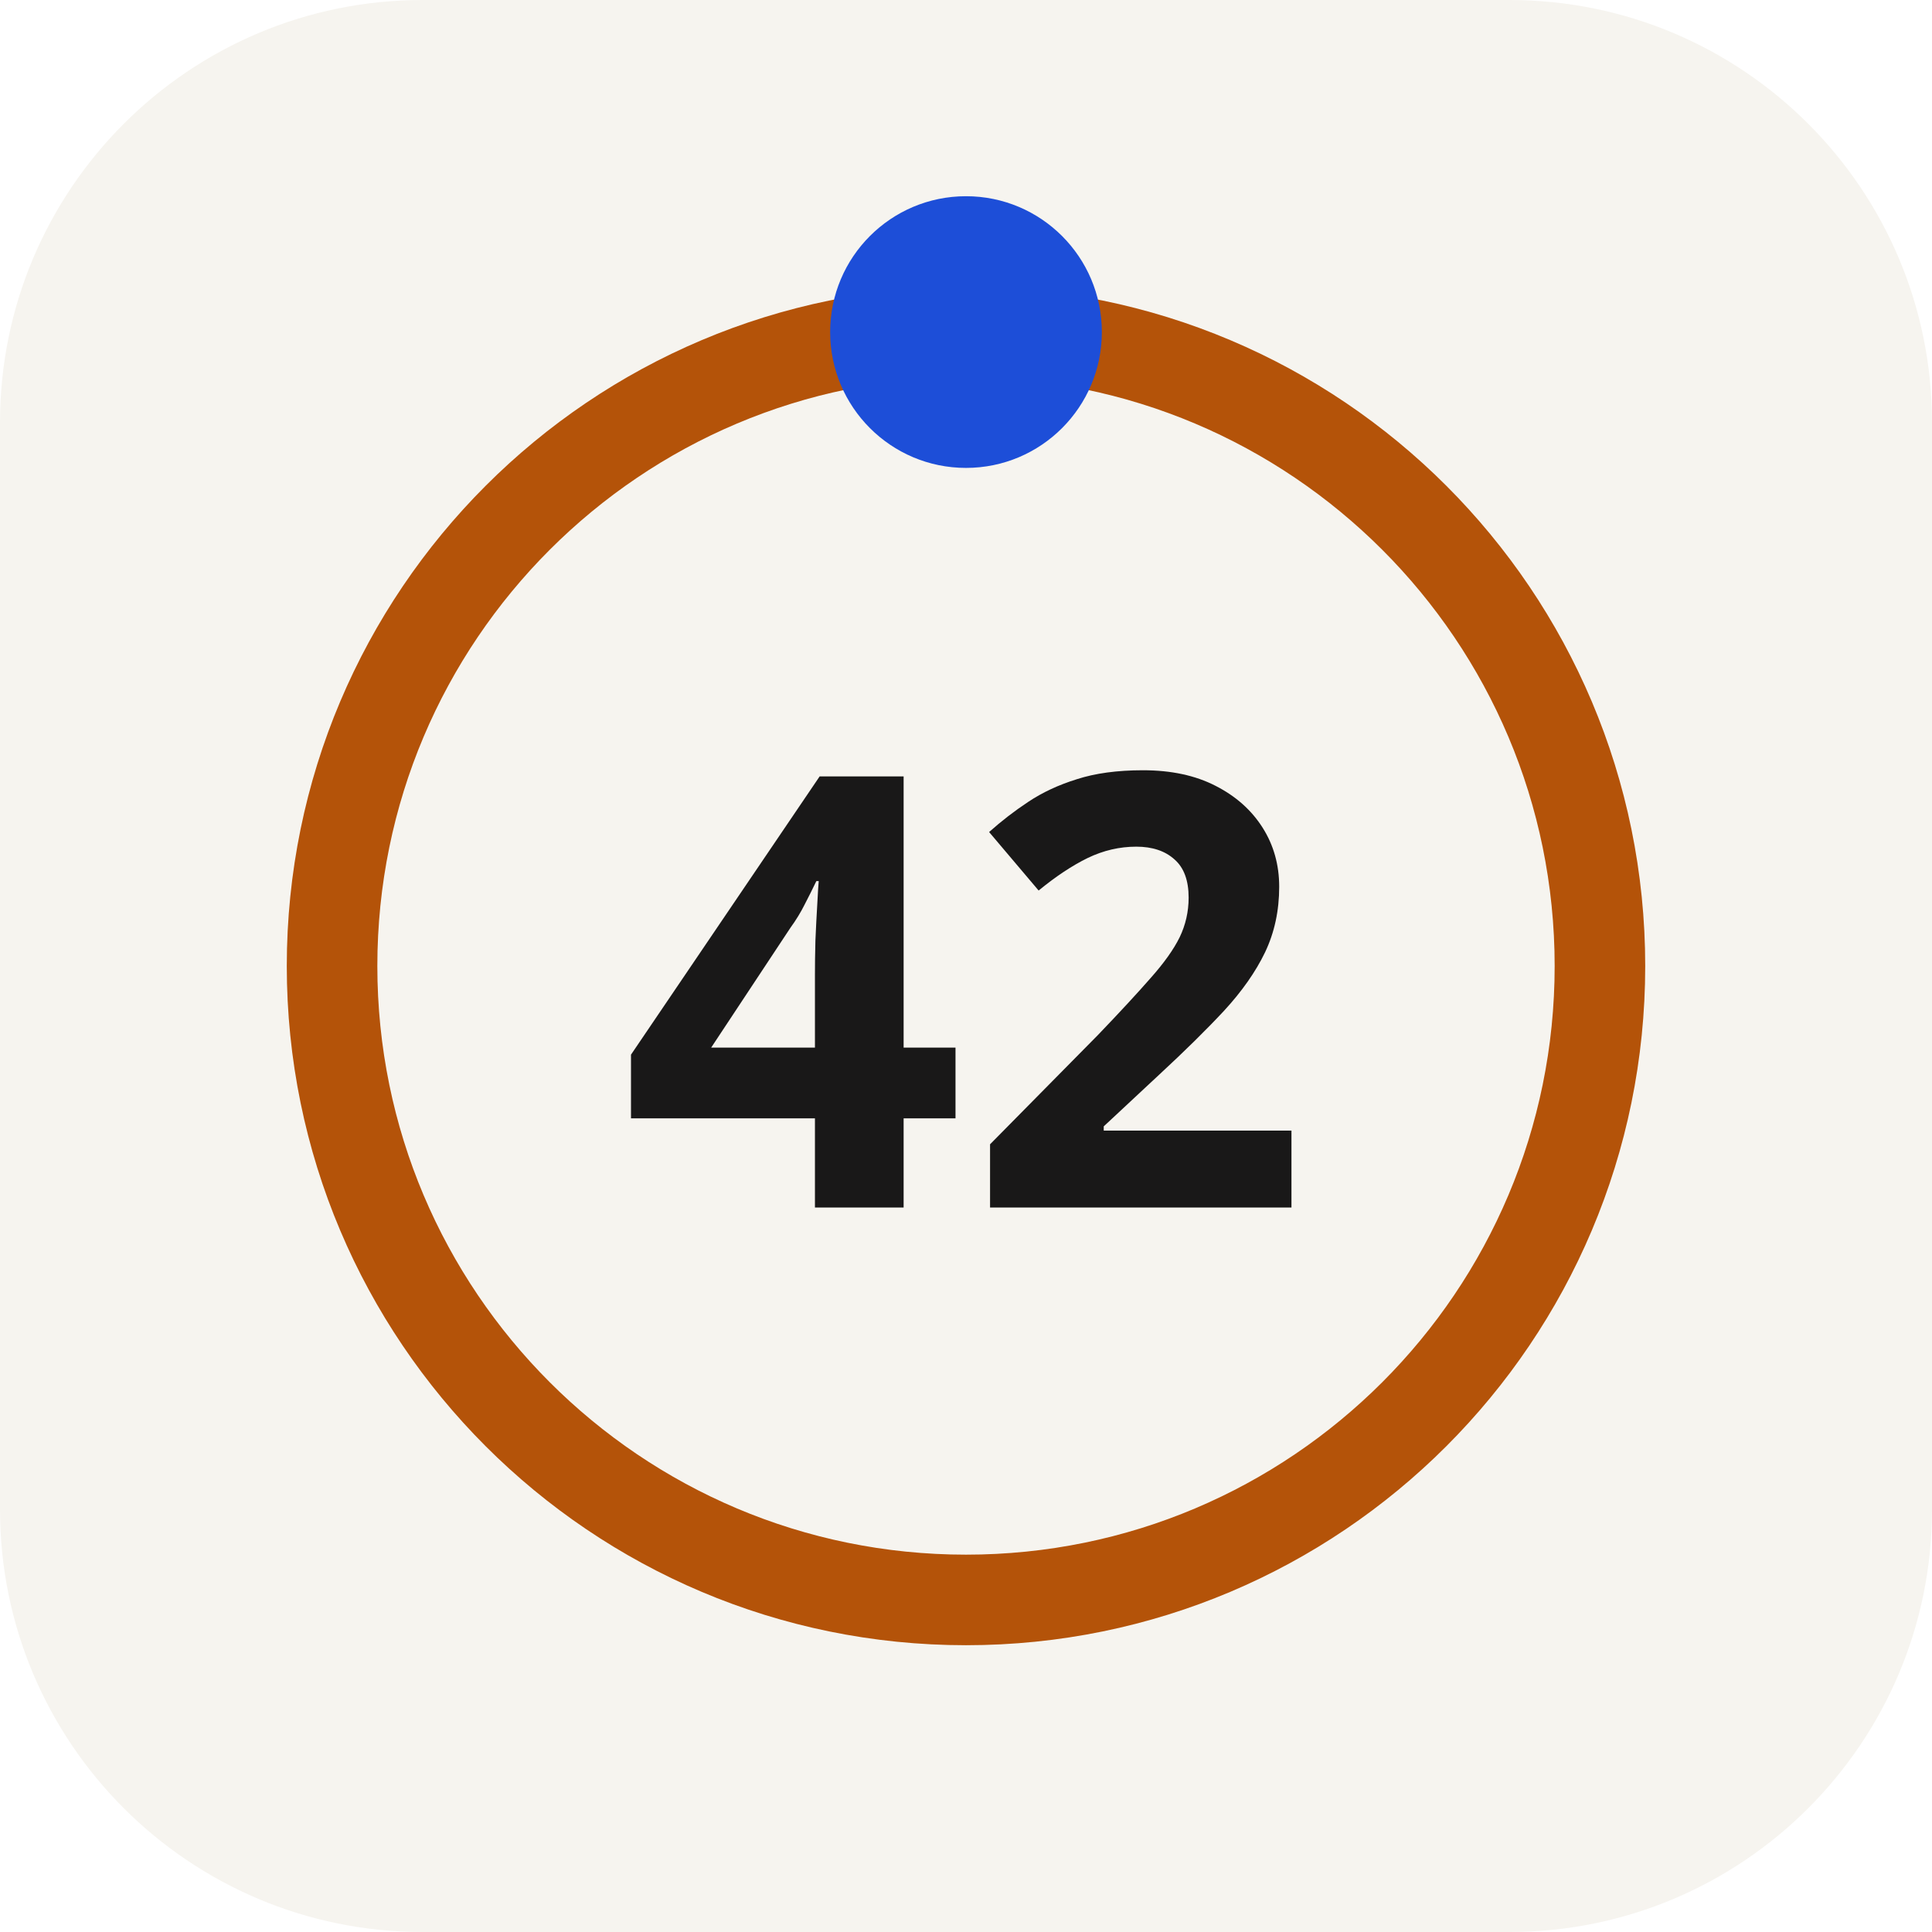
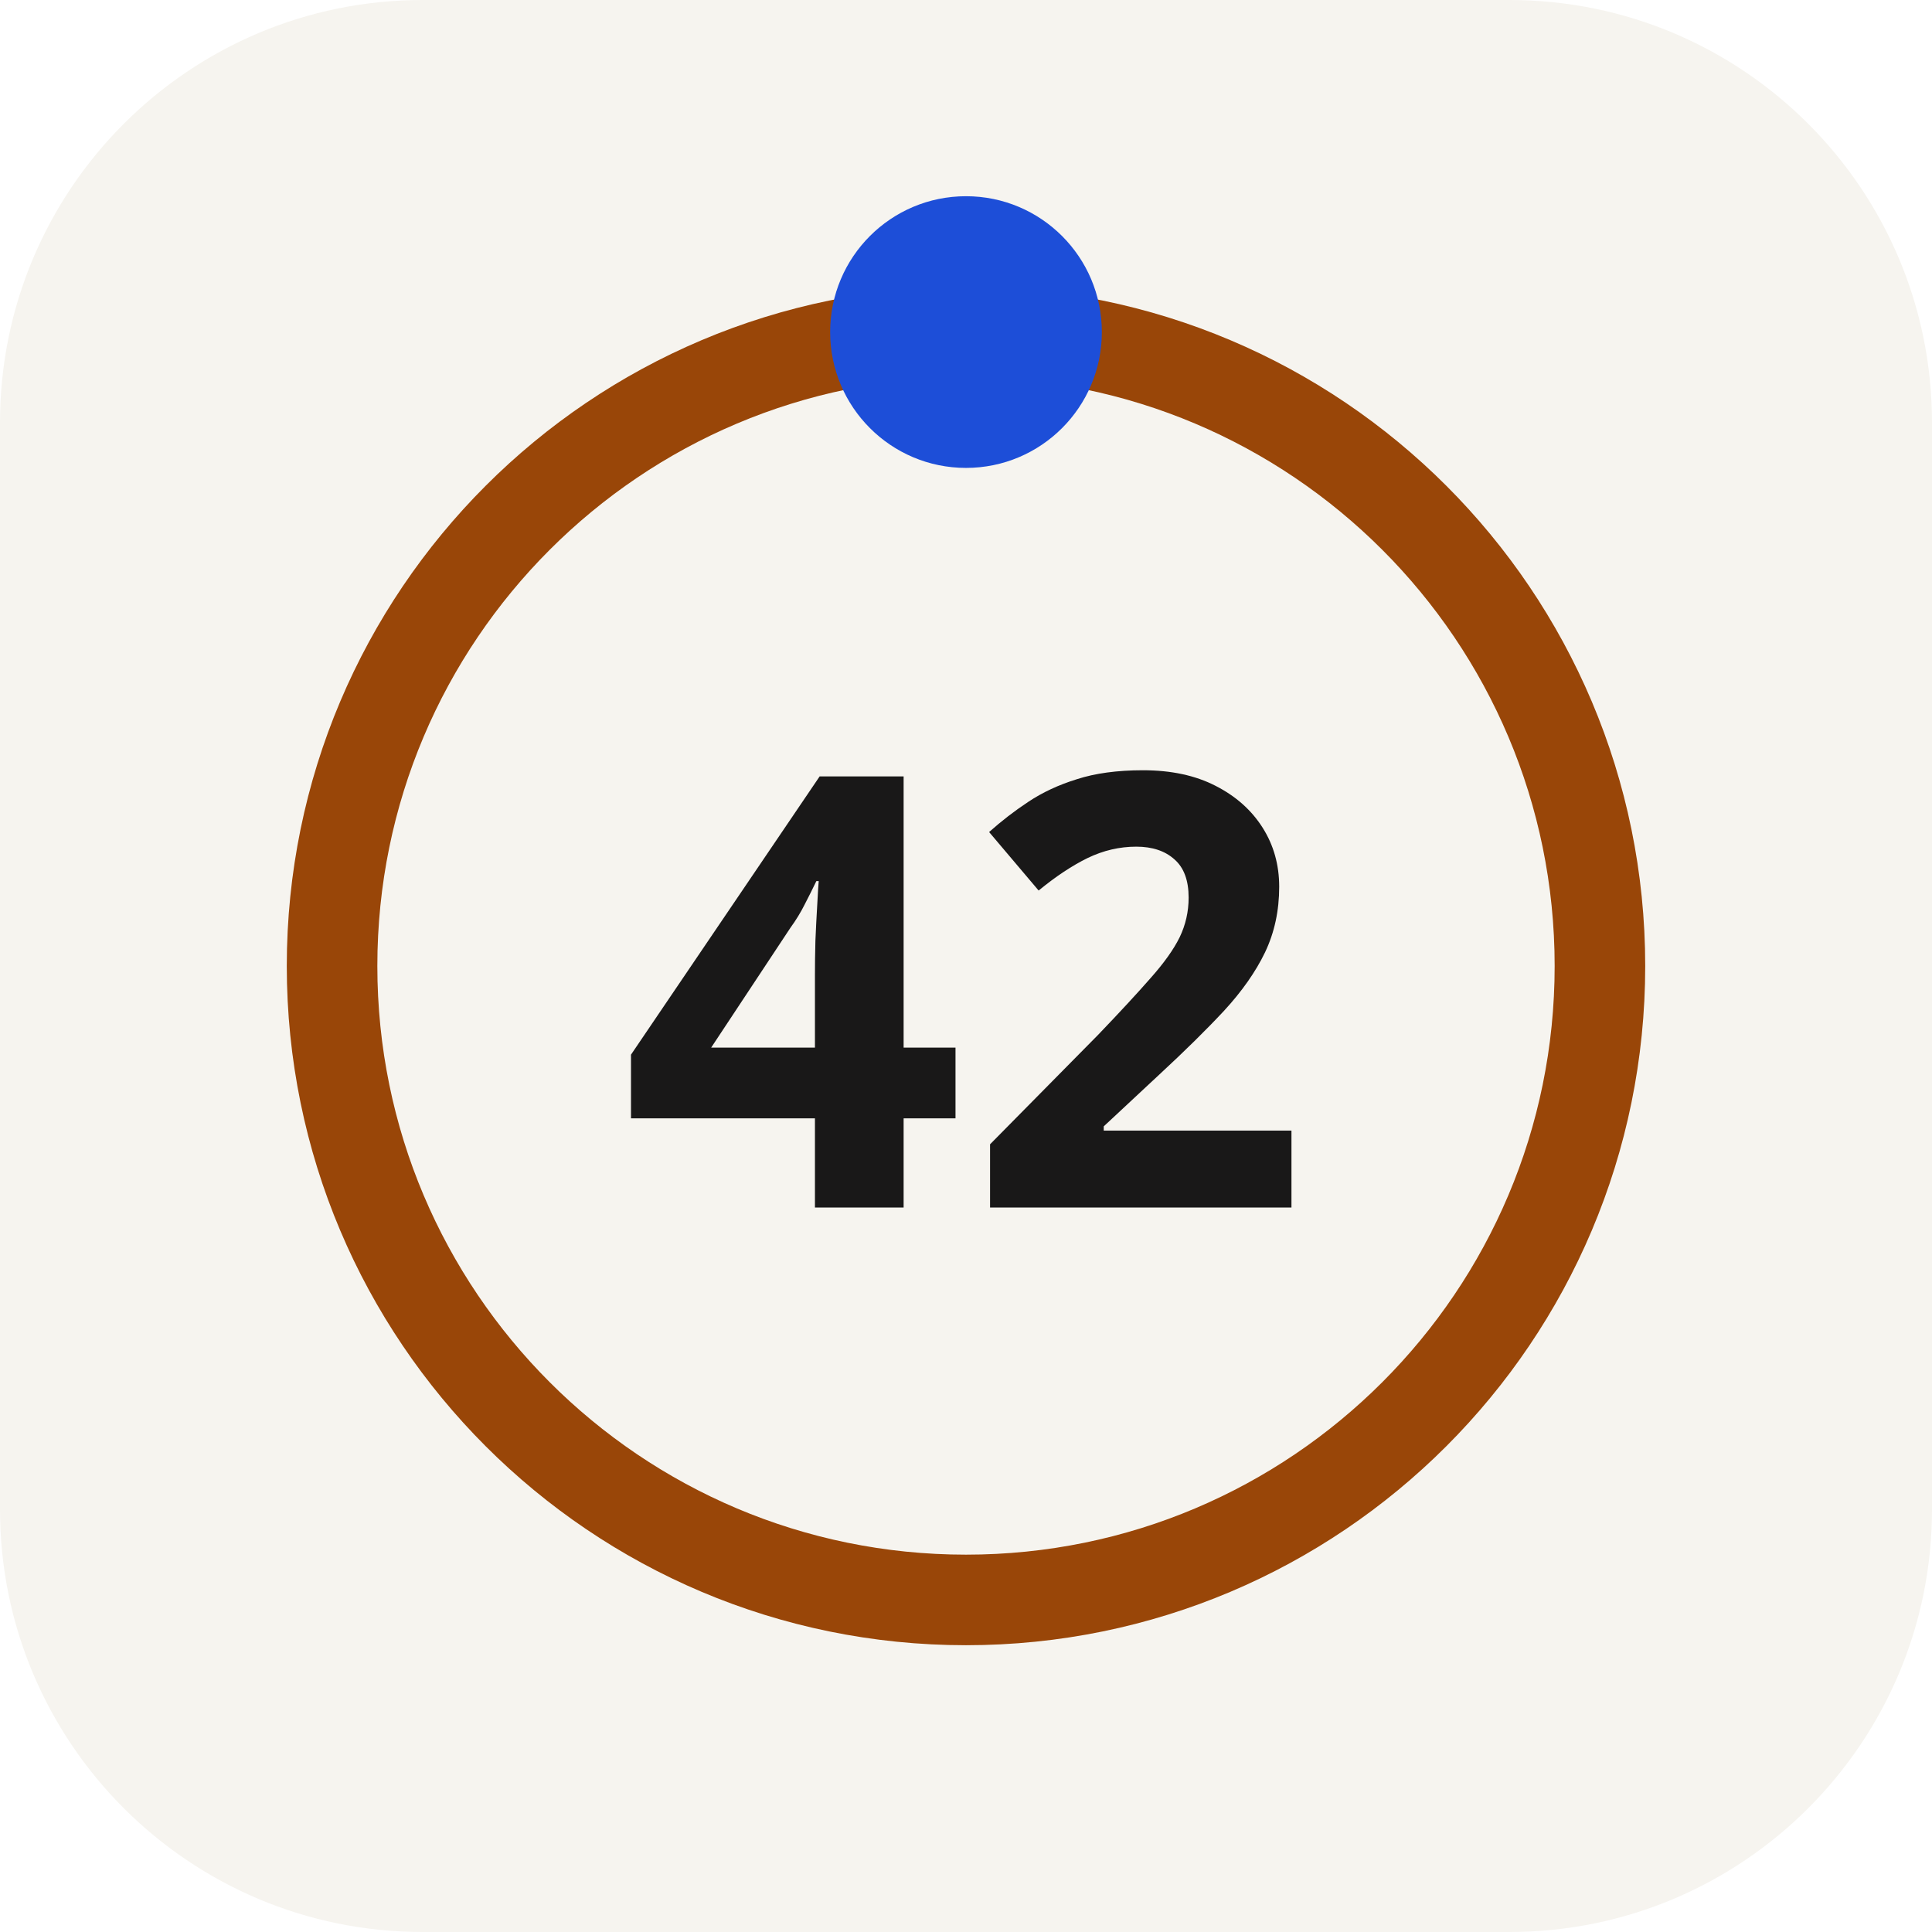
<svg xmlns="http://www.w3.org/2000/svg" viewBox="0 0 64 64" role="img" aria-label="Quiet Lantern">
  <rect width="64" height="64" rx="14" fill="#f6f4ef" />
-   <circle cx="32" cy="32" r="21" fill="none" stroke="#b45309" stroke-width="3" />
+   <circle cx="32" cy="32" r="21" fill="none" stroke="#994608" stroke-width="3" />
  <circle cx="32" cy="11" r="4.5" fill="#1d4ed8" />
  <text x="32" y="40" text-anchor="middle" font-family="system-ui, sans-serif" font-size="20" font-weight="800" fill="#191818">42</text>
</svg>
